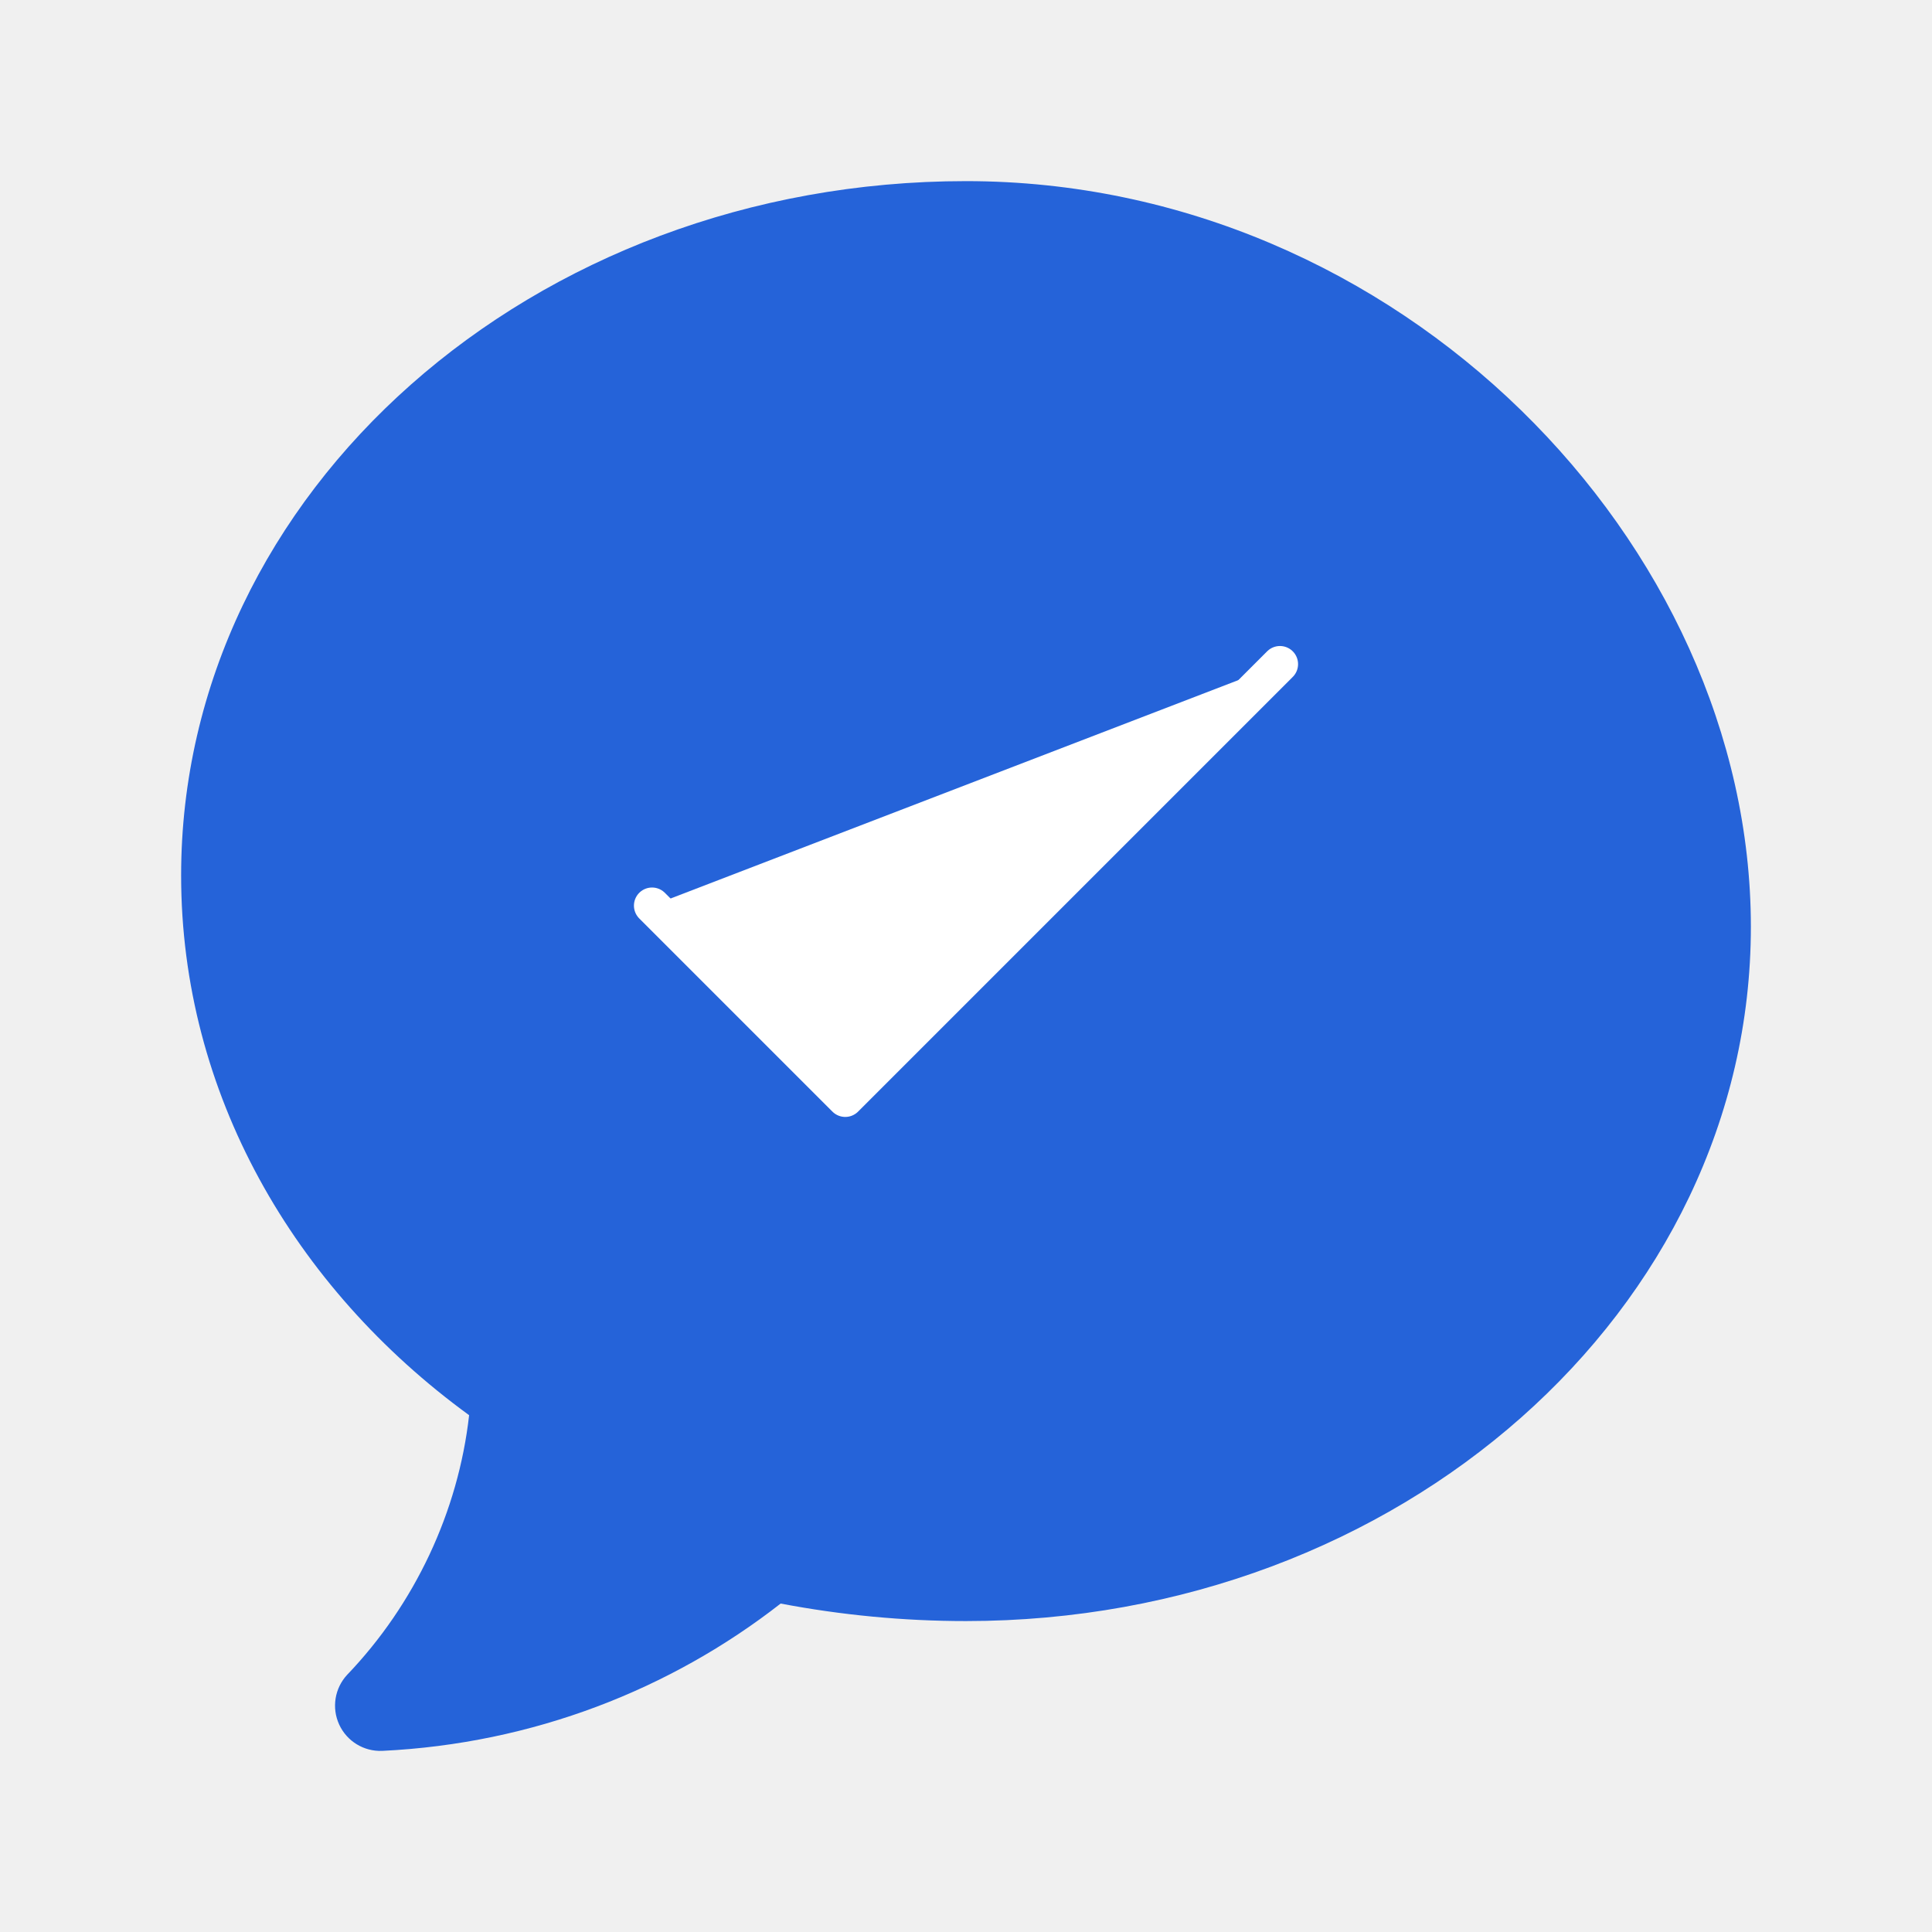
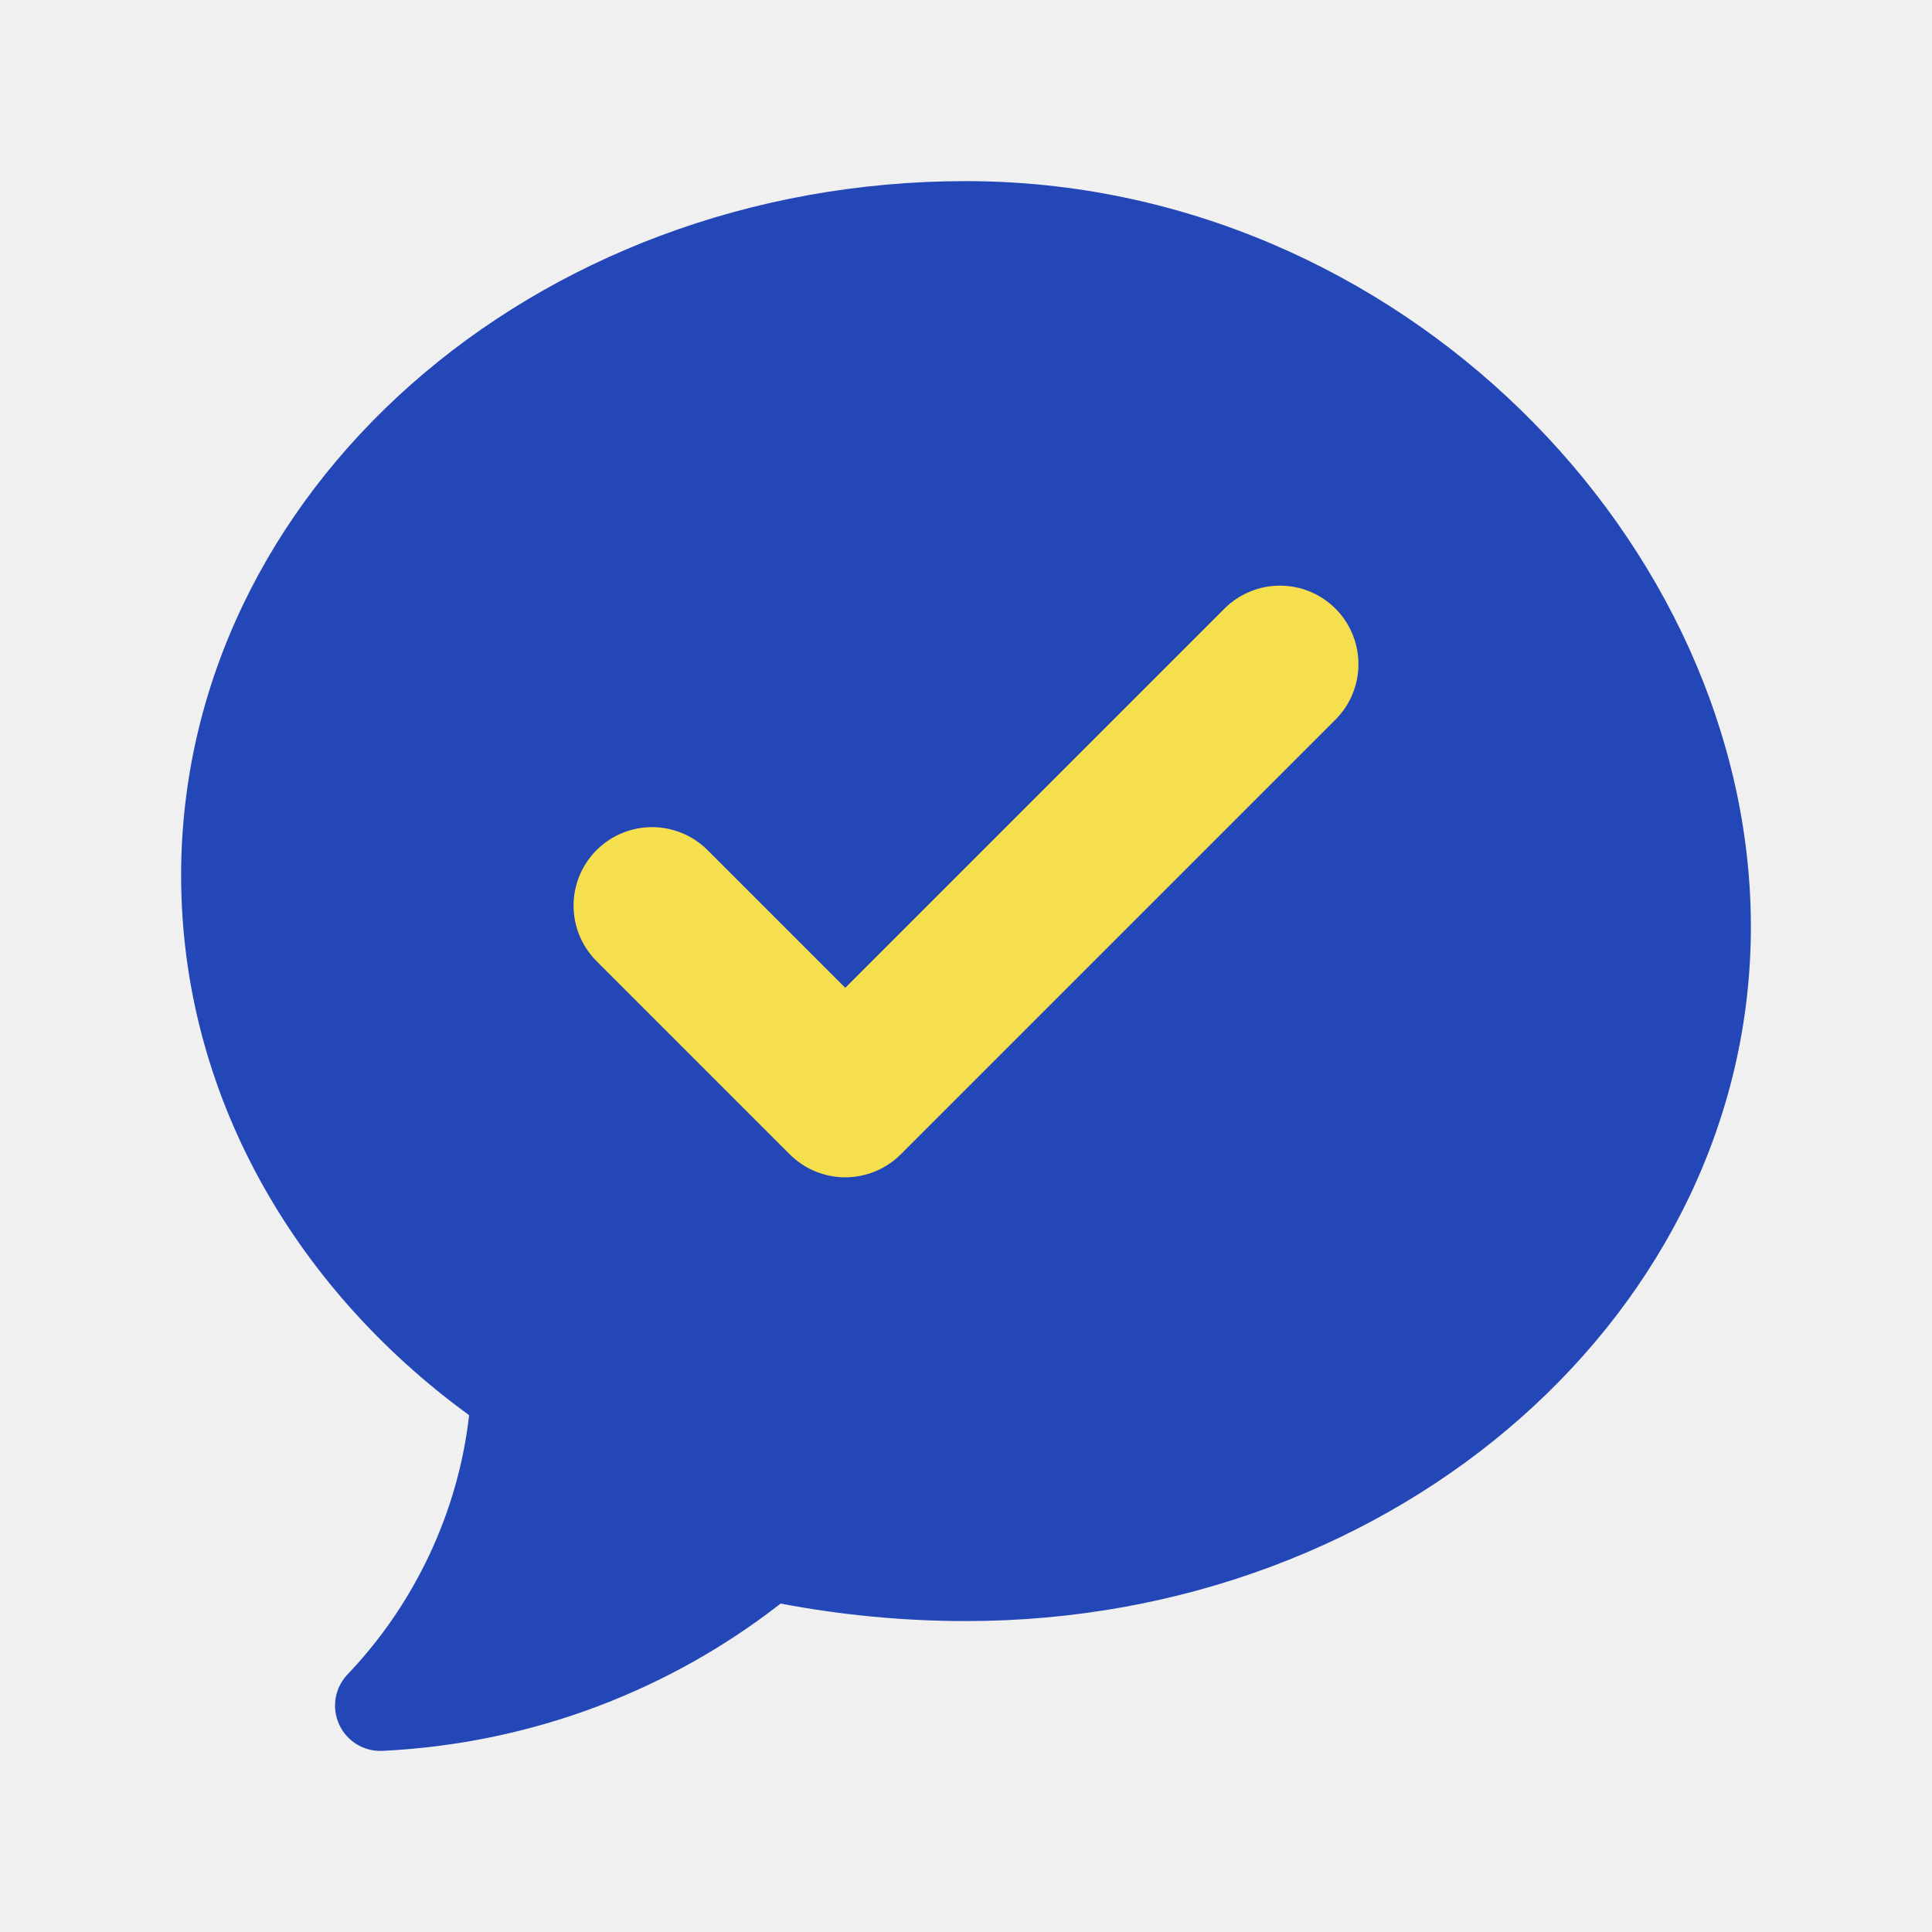
<svg xmlns="http://www.w3.org/2000/svg" viewBox="0 0 32 32" width="32" height="32">
-   <path fill="#2563d9" d="M16 3C8.82 3 3 8.15 3 14.5c0 3.6 1.86 6.82 4.77 8.94-.18 1.6-.9 3.13-2.02 4.3a.75.75 0 0 0 .58 1.26c2.5-.12 4.78-1.02 6.6-2.44 1 .19 2.03.29 3.07.29 7.18 0 13-5.15 13-11.5S23.18 3 16 3Z" />
-   <path fill="#fff" stroke="#fff" stroke-width="0.6" stroke-linecap="round" stroke-linejoin="round" d="m10.8 15 3.2 3.2 7.2-7.2" />
+   <path fill="#2447b8" d="M16 3C8.82 3 3 8.15 3 14.5c0 3.6 1.86 6.82 4.77 8.94-.18 1.6-.9 3.13-2.02 4.3a.75.75 0 0 0 .58 1.26c2.5-.12 4.78-1.02 6.6-2.44 1 .19 2.03.29 3.07.29 7.18 0 13-5.15 13-11.5S23.18 3 16 3Z" />
+   <path fill="none" stroke="#f5df4d" stroke-width="2.6" stroke-linecap="round" stroke-linejoin="round" d="m10.8 15 3.2 3.2 7.2-7.2" />
</svg>
